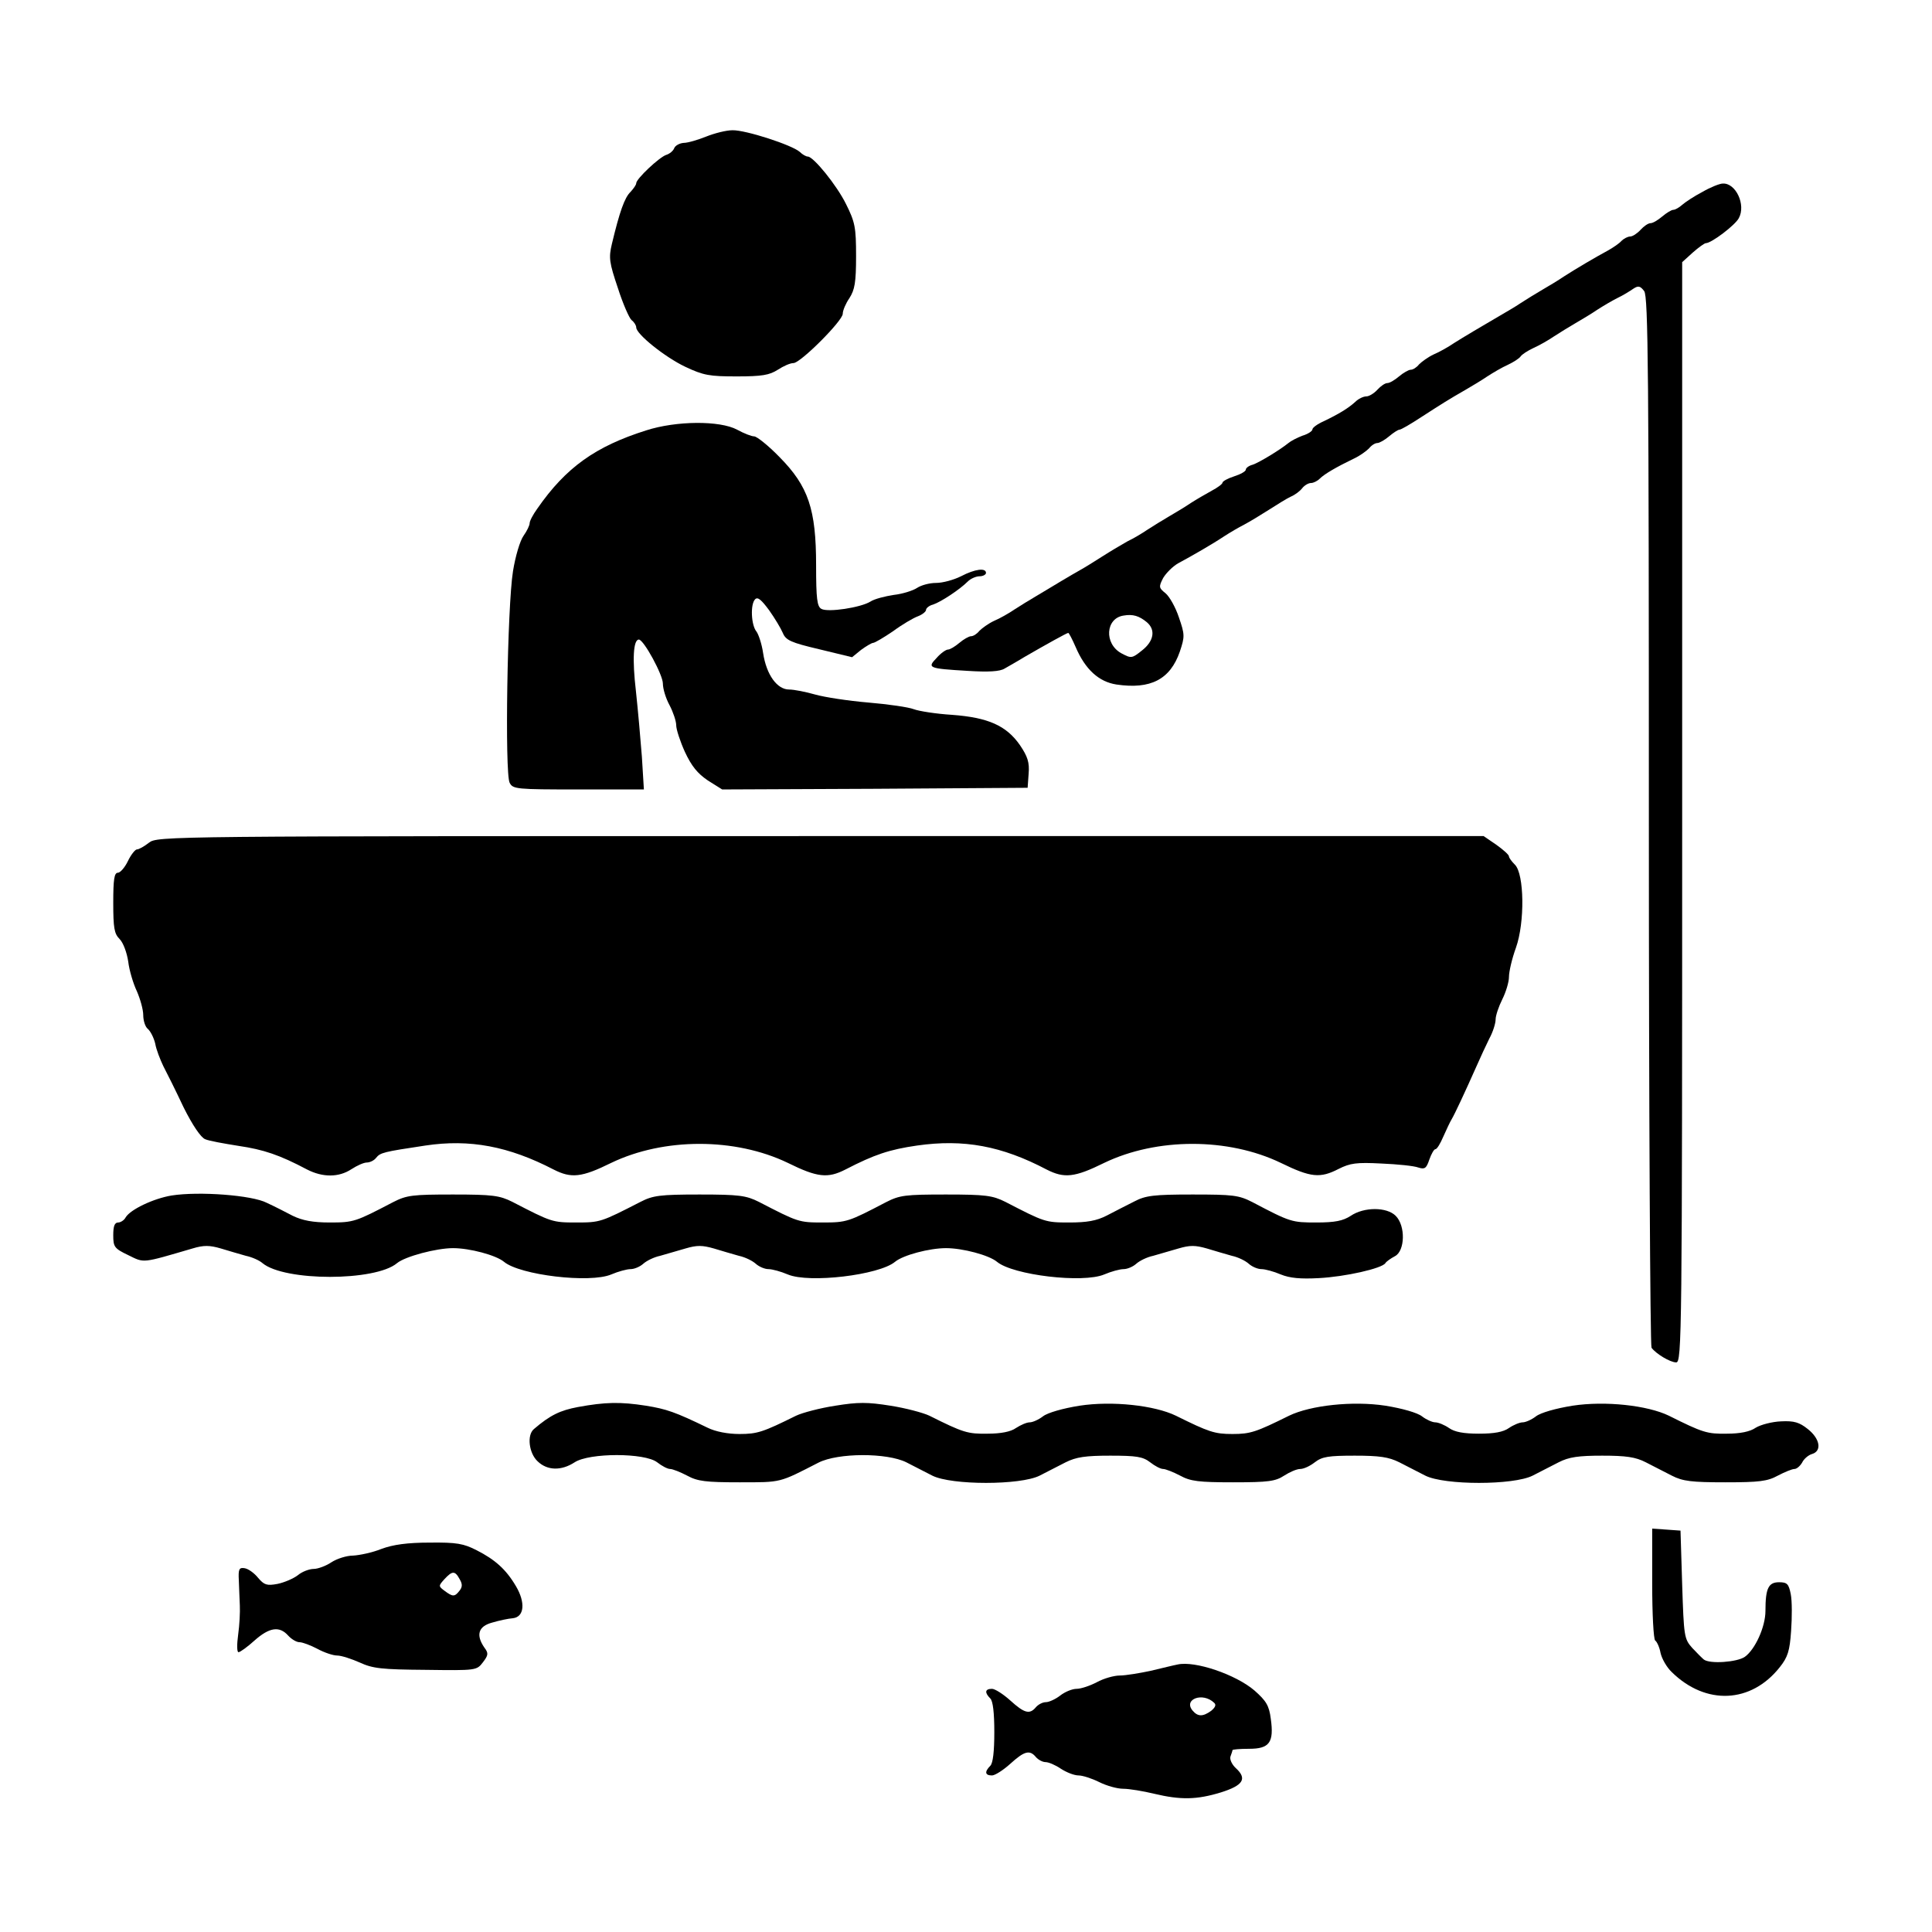
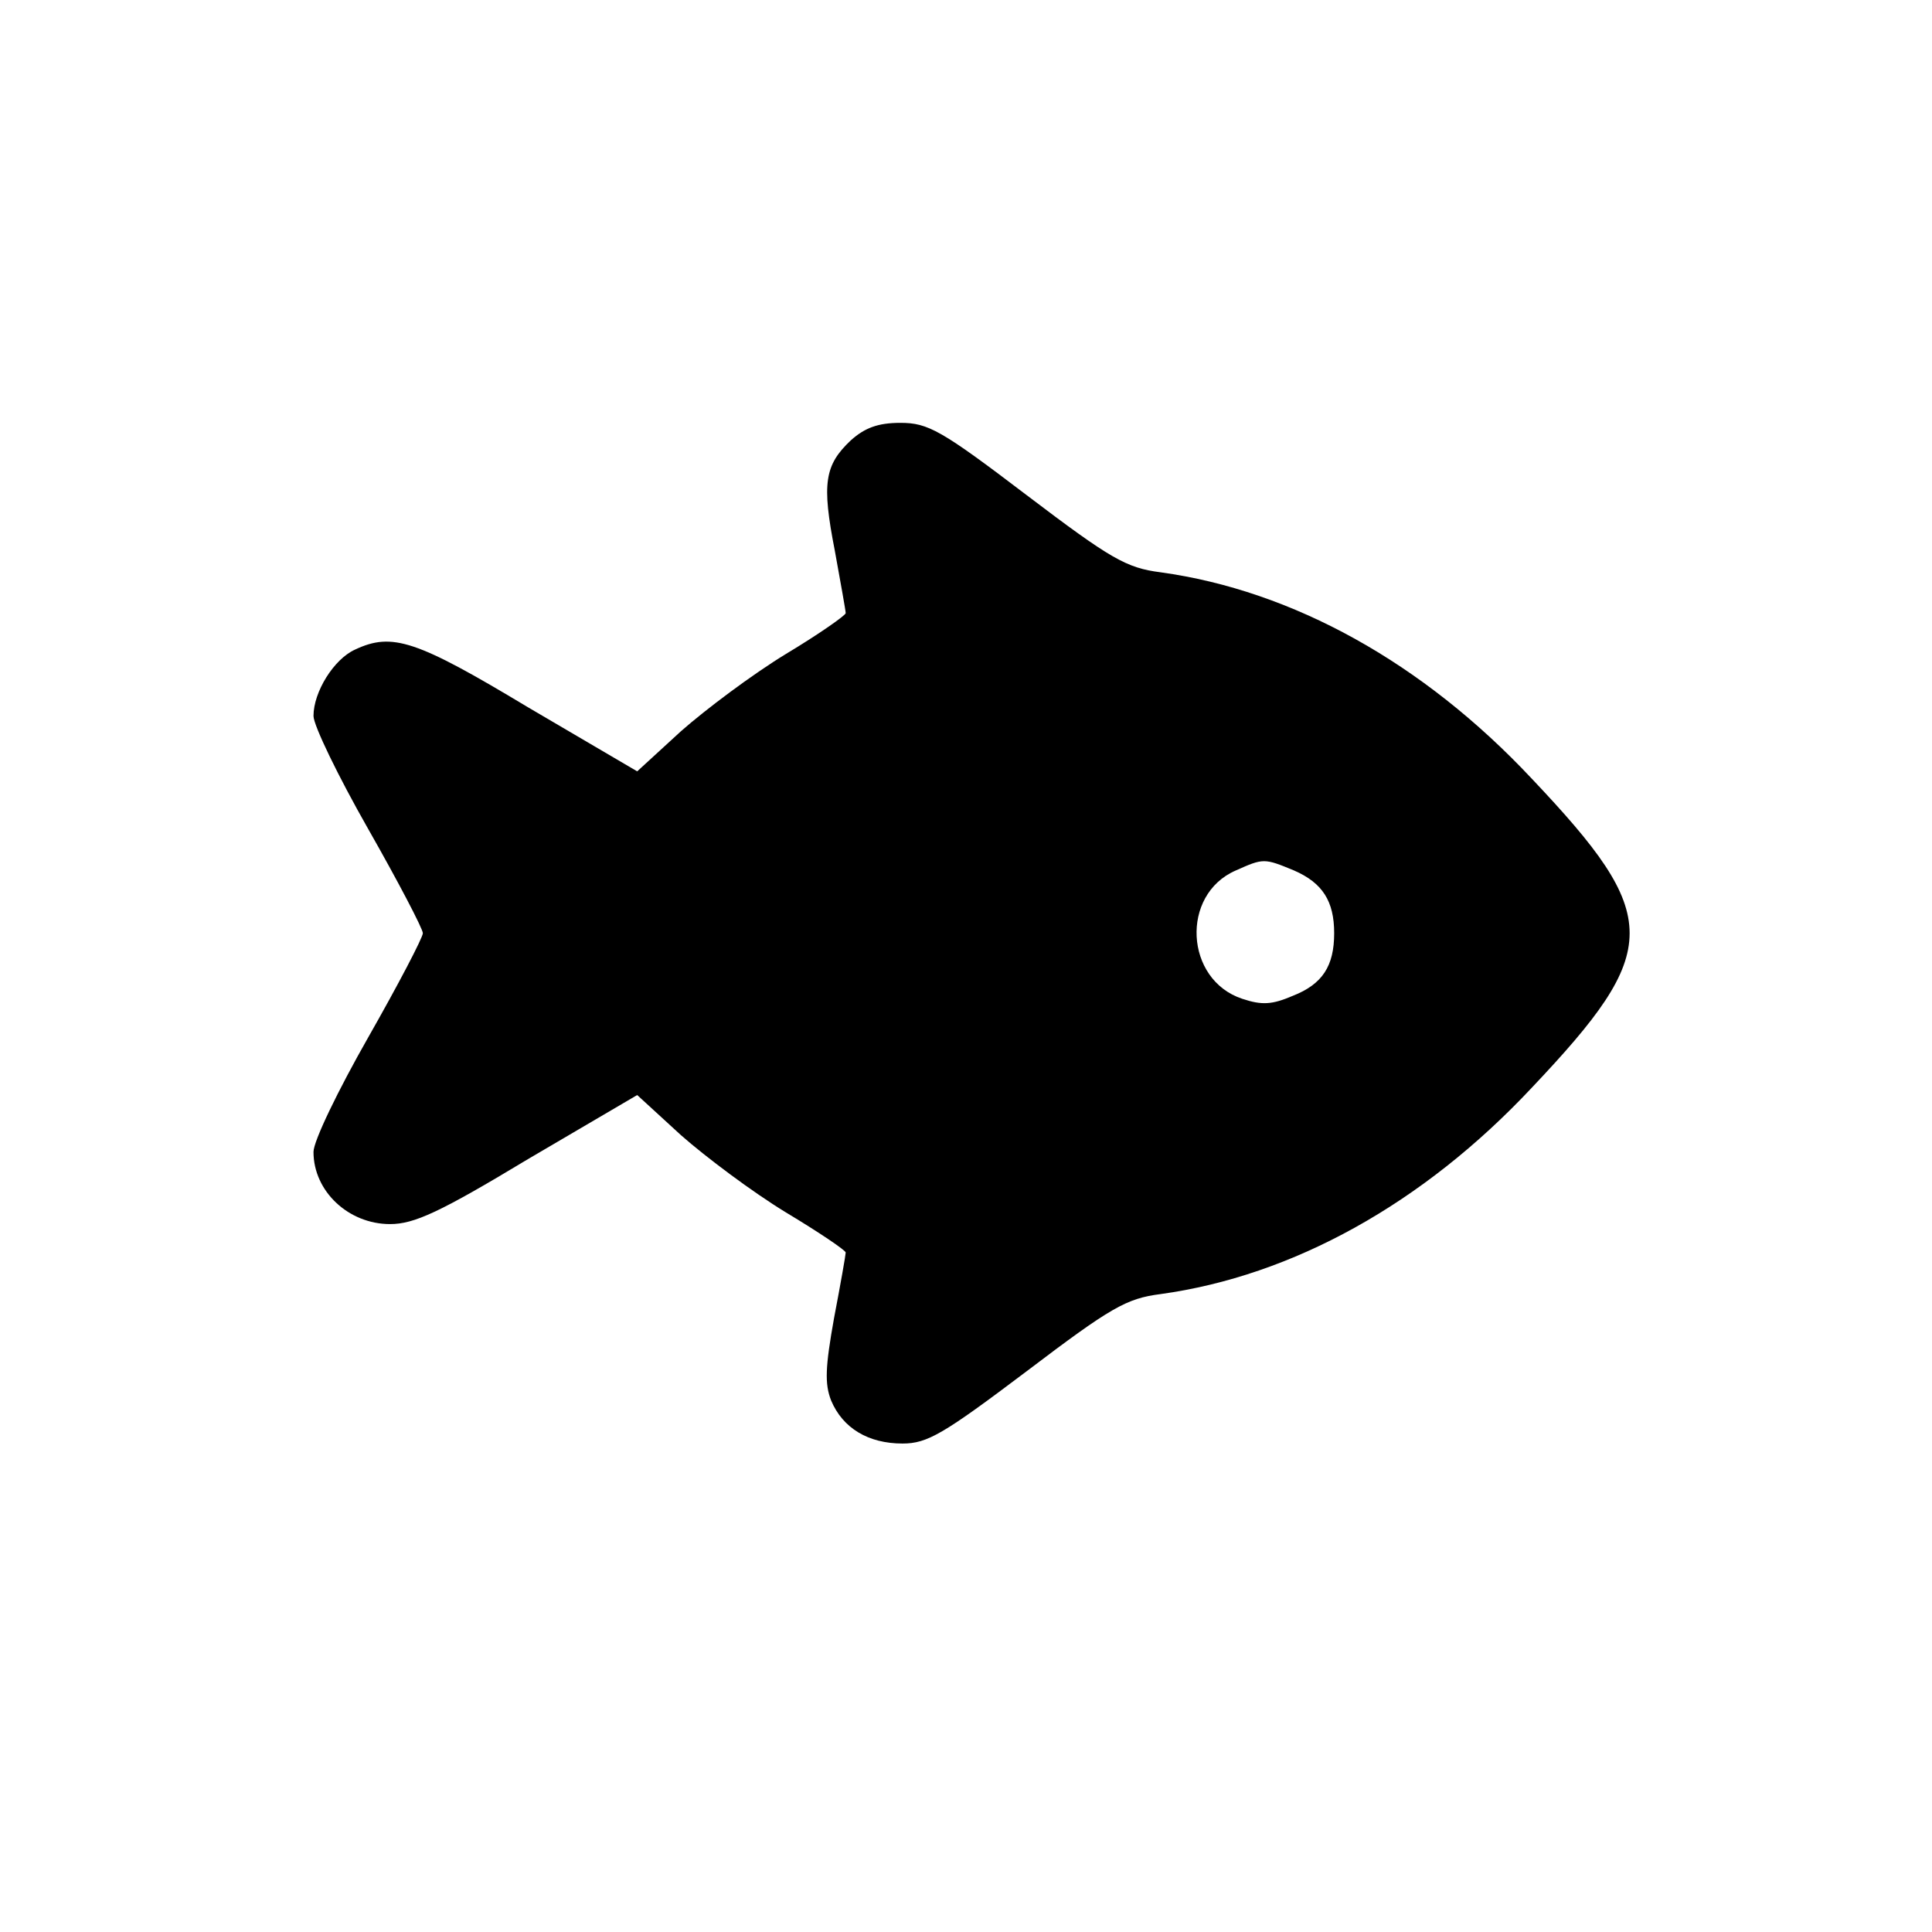
- <svg xmlns="http://www.w3.org/2000/svg" version="1.0" width="580pt" height="580pt" viewBox="0 0 580 580" preserveAspectRatio="xMidYMid meet">
-   <g transform="translate(0,580) scale(0.1,-0.1)" fill="#000000" stroke="none">
-     <path d="M2120 5390 c-25 -10 -55 -19 -68 -19 -12 -1 -25 -8 -28 -16 -3 -8 -14 -17 -24 -20 -21 -7 -90 -72 -90 -85 0 -5 -8 -16 -17 -26 -18 -17 -33 -60 -56 -156 -10 -42 -8 -56 18 -133 15 -47 34 -90 41 -96 8 -6 14 -16 14 -22 0 -20 86 -89 147 -118 55 -26 73 -29 155 -29 76 0 98 4 123 20 17 11 37 20 47 20 21 0 148 127 148 148 0 10 9 31 20 47 16 25 20 47 20 126 0 86 -3 102 -30 156 -28 57 -98 143 -115 143 -5 0 -16 6 -24 14 -24 21 -163 66 -202 65 -19 0 -54 -9 -79 -19z" />
-     <path d="M5111 5224 c-25 -13 -52 -31 -61 -39 -9 -8 -21 -15 -27 -15 -5 0 -20 -9 -33 -20 -13 -11 -28 -20 -35 -20 -7 0 -20 -9 -30 -20 -10 -11 -24 -20 -31 -20 -7 0 -19 -6 -26 -13 -7 -8 -25 -20 -39 -28 -39 -21 -100 -57 -134 -79 -16 -11 -46 -29 -65 -40 -19 -11 -48 -29 -65 -40 -16 -11 -44 -27 -61 -37 -60 -35 -109 -64 -139 -83 -16 -11 -44 -27 -61 -34 -17 -8 -36 -22 -44 -30 -7 -9 -18 -16 -25 -16 -6 0 -22 -9 -35 -20 -13 -11 -28 -20 -35 -20 -7 0 -20 -9 -30 -20 -10 -11 -25 -20 -33 -20 -9 0 -24 -7 -34 -17 -21 -19 -49 -36 -95 -58 -18 -8 -33 -19 -33 -24 0 -5 -13 -14 -30 -19 -16 -6 -35 -16 -42 -22 -26 -21 -87 -58 -107 -65 -12 -3 -21 -10 -21 -15 0 -5 -16 -14 -35 -20 -19 -6 -35 -15 -35 -19 0 -4 -15 -15 -32 -24 -18 -10 -46 -26 -63 -37 -16 -11 -46 -29 -65 -40 -19 -11 -48 -29 -65 -40 -16 -11 -43 -27 -60 -35 -16 -9 -50 -29 -75 -45 -25 -16 -54 -34 -65 -40 -11 -6 -38 -22 -60 -35 -22 -13 -56 -34 -75 -45 -19 -11 -48 -29 -65 -40 -16 -11 -44 -27 -61 -34 -17 -8 -36 -22 -44 -30 -7 -9 -18 -16 -25 -16 -6 0 -22 -9 -35 -20 -13 -11 -28 -20 -34 -20 -6 0 -22 -11 -34 -25 -29 -30 -26 -32 93 -39 62 -4 97 -2 111 7 12 7 39 22 60 35 64 37 127 72 131 72 2 0 12 -19 22 -42 29 -68 70 -105 123 -113 102 -15 161 15 190 99 15 45 15 51 -3 103 -10 30 -28 62 -40 72 -20 16 -21 19 -7 46 9 15 29 35 45 44 41 22 102 57 138 81 17 11 44 27 60 35 17 9 50 29 75 45 25 16 54 34 65 39 12 5 27 16 34 25 7 9 19 16 27 16 7 0 19 6 26 13 14 14 50 35 104 61 17 8 36 22 44 30 7 9 18 16 25 16 6 0 22 9 35 20 13 11 27 20 31 20 5 0 34 17 66 38 62 40 79 51 133 82 19 11 49 29 65 40 17 11 44 27 62 35 17 8 34 19 38 25 4 6 21 17 38 25 18 8 46 24 62 35 17 11 46 29 65 40 19 11 49 29 65 40 17 11 44 27 60 35 17 8 38 21 48 28 15 10 21 9 33 -7 12 -17 14 -239 14 -1590 0 -864 4 -1576 8 -1582 13 -18 56 -44 74 -44 17 0 18 76 18 1652 l0 1651 32 29 c17 15 35 28 39 28 17 0 88 54 99 75 22 40 -9 106 -48 104 -9 0 -37 -11 -61 -25z m-1668 -1292 c27 -23 21 -57 -15 -85 -30 -24 -32 -24 -62 -8 -52 29 -47 105 7 113 28 5 47 -1 70 -20z" />
-     <path d="M1940 4508 c-152 -48 -241 -111 -327 -235 -13 -18 -23 -37 -23 -44 0 -6 -8 -23 -18 -37 -11 -15 -25 -63 -32 -107 -17 -105 -25 -606 -10 -635 10 -19 19 -20 207 -20 l196 0 -6 98 c-4 53 -12 142 -18 198 -11 94 -8 154 9 154 15 -1 72 -106 72 -132 0 -16 9 -45 20 -65 11 -21 20 -48 20 -60 0 -13 12 -49 26 -80 20 -43 38 -65 69 -86 l43 -27 458 2 459 3 3 42 c3 34 -3 52 -26 86 -41 59 -96 83 -204 91 -48 3 -99 11 -115 17 -15 6 -77 15 -137 20 -59 5 -131 16 -159 24 -28 8 -63 15 -78 15 -36 0 -68 44 -78 109 -4 28 -14 57 -20 65 -16 19 -19 82 -4 97 8 8 19 -2 42 -33 17 -24 35 -54 41 -68 9 -22 24 -29 109 -49 l99 -24 27 22 c15 11 32 21 36 21 5 0 32 16 60 35 27 20 61 40 75 45 13 5 24 14 24 19 0 5 9 13 21 16 24 8 80 45 104 69 9 9 25 16 36 16 10 0 19 5 19 10 0 16 -33 12 -75 -10 -22 -11 -55 -20 -75 -20 -20 0 -45 -7 -57 -15 -12 -8 -43 -18 -70 -21 -26 -4 -58 -12 -70 -20 -29 -18 -127 -33 -147 -22 -13 7 -16 30 -16 131 0 168 -23 237 -110 325 -33 34 -68 62 -76 62 -8 0 -31 9 -51 20 -52 28 -183 27 -273 -2z" />
-     <path d="M447 3270 c-14 -11 -30 -20 -36 -20 -5 0 -18 -16 -27 -35 -9 -19 -23 -35 -30 -35 -11 0 -14 -20 -14 -90 0 -76 3 -93 19 -109 11 -11 22 -41 26 -68 3 -26 15 -66 26 -89 10 -23 19 -55 19 -71 0 -17 6 -36 14 -42 8 -7 18 -27 22 -44 3 -18 15 -48 24 -67 10 -19 38 -75 61 -124 27 -54 52 -91 65 -96 11 -5 56 -13 100 -20 75 -11 123 -27 206 -71 47 -24 95 -24 133 1 17 11 37 20 46 20 9 0 22 6 28 14 13 16 22 18 148 37 133 20 250 -2 385 -72 53 -27 84 -24 173 20 158 76 372 76 530 0 89 -44 120 -47 173 -20 87 45 132 60 215 72 140 20 254 -1 389 -72 53 -27 84 -24 173 20 158 76 372 76 530 0 90 -44 118 -47 174 -18 34 17 53 20 128 16 48 -2 98 -7 111 -12 19 -6 24 -3 33 24 6 17 14 31 18 31 5 0 15 17 24 38 9 20 20 44 25 52 9 15 39 79 75 160 11 25 28 62 38 82 11 20 19 46 19 58 0 11 9 38 20 60 11 22 20 52 20 67 0 16 9 55 21 88 27 76 25 221 -3 249 -10 10 -18 21 -18 25 0 5 -17 20 -38 35 l-38 26 -1991 0 c-1975 0 -1990 0 -2016 -20z" />
-     <path d="M515 2211 c-54 -9 -124 -42 -138 -66 -4 -8 -15 -15 -22 -15 -11 0 -15 -11 -15 -38 0 -35 3 -40 45 -60 49 -24 39 -25 193 20 33 10 51 10 85 0 23 -7 57 -17 75 -22 19 -4 41 -14 50 -22 66 -55 339 -55 404 0 24 20 118 45 168 45 50 0 129 -21 153 -41 48 -40 258 -65 322 -38 21 9 47 16 58 16 11 0 28 7 38 16 10 9 32 20 51 24 18 5 52 15 76 22 34 10 50 10 85 0 23 -7 57 -17 75 -22 19 -4 41 -15 51 -24 10 -9 27 -16 38 -16 11 0 37 -7 58 -16 64 -27 274 -2 322 38 24 20 103 41 153 41 50 0 129 -21 153 -41 48 -40 258 -65 322 -38 21 9 47 16 58 16 11 0 28 7 38 16 10 9 32 20 51 24 18 5 52 15 76 22 34 10 50 10 85 0 23 -7 57 -17 75 -22 19 -4 41 -15 51 -24 10 -9 27 -16 38 -16 11 0 37 -7 58 -16 27 -11 59 -14 114 -11 79 4 190 29 200 45 3 5 16 14 29 21 30 16 32 91 2 121 -27 27 -95 27 -135 0 -23 -15 -47 -20 -103 -20 -74 0 -78 1 -192 61 -41 21 -58 23 -180 23 -116 0 -141 -3 -175 -21 -22 -11 -59 -30 -82 -42 -31 -16 -60 -21 -113 -21 -72 0 -74 1 -192 62 -38 19 -59 22 -178 22 -122 0 -139 -2 -180 -23 -113 -59 -118 -61 -190 -61 -72 0 -74 1 -192 62 -38 19 -59 22 -178 22 -119 0 -140 -3 -177 -22 -119 -61 -121 -62 -193 -62 -72 0 -74 1 -192 62 -38 19 -59 22 -178 22 -122 0 -139 -2 -180 -23 -113 -59 -118 -61 -190 -61 -51 0 -82 6 -111 20 -21 11 -56 29 -78 39 -44 23 -203 35 -286 22z" />
-     <path d="M1735 1576 c-53 -10 -83 -24 -132 -66 -22 -18 -15 -73 11 -97 29 -28 71 -29 111 -3 44 29 211 29 248 0 14 -11 31 -20 39 -20 7 0 30 -9 51 -20 31 -17 56 -20 157 -20 127 0 118 -2 237 59 59 30 206 30 264 1 21 -11 57 -29 78 -40 58 -29 264 -29 322 0 21 11 57 29 78 40 32 16 60 20 134 20 79 0 98 -3 120 -20 14 -11 31 -20 39 -20 7 0 30 -9 51 -20 31 -17 56 -20 159 -20 106 0 127 3 153 20 17 11 38 20 48 20 11 0 30 9 44 20 22 17 41 20 120 20 74 0 102 -4 134 -20 21 -11 57 -29 78 -40 58 -29 264 -29 322 0 21 11 57 29 78 40 31 16 60 20 131 20 71 0 100 -4 131 -20 21 -11 57 -29 78 -40 33 -17 60 -20 161 -20 101 0 126 3 157 20 21 11 43 20 50 20 7 0 17 9 23 19 5 11 19 23 30 26 30 9 24 46 -13 75 -25 20 -41 25 -80 23 -27 -1 -61 -10 -76 -19 -17 -12 -47 -18 -87 -18 -59 -1 -72 3 -174 54 -64 31 -191 45 -289 30 -50 -8 -96 -21 -110 -32 -13 -10 -31 -18 -40 -18 -9 0 -28 -8 -41 -17 -17 -12 -44 -17 -90 -17 -46 0 -73 5 -90 17 -13 9 -32 17 -41 17 -9 0 -27 8 -40 18 -14 11 -60 24 -110 32 -98 15 -225 1 -289 -30 -99 -49 -116 -55 -170 -55 -54 0 -71 6 -170 55 -64 31 -191 45 -289 30 -50 -8 -96 -21 -110 -32 -13 -10 -31 -18 -40 -18 -9 0 -27 -8 -41 -17 -15 -11 -45 -17 -85 -17 -60 -1 -73 3 -175 54 -19 9 -72 23 -117 30 -69 11 -97 11 -165 0 -46 -7 -99 -21 -118 -30 -99 -49 -116 -55 -170 -55 -35 0 -72 7 -96 19 -97 47 -123 56 -185 66 -77 12 -122 11 -204 -4z" />
-     <path d="M4960 1046 c0 -91 4 -167 9 -171 5 -3 13 -20 16 -37 4 -18 19 -44 34 -58 102 -100 238 -94 324 15 24 30 30 49 34 109 3 41 3 90 -1 110 -6 31 -11 36 -35 36 -32 0 -41 -18 -41 -86 0 -48 -31 -116 -62 -138 -23 -16 -105 -22 -123 -8 -5 4 -21 20 -35 35 -24 27 -25 35 -30 190 l-5 162 -42 3 -43 3 0 -165z" />
-     <path d="M1145 1150 c-27 -11 -66 -19 -85 -20 -19 0 -48 -9 -65 -20 -16 -11 -41 -20 -53 -20 -13 0 -35 -8 -48 -19 -13 -10 -41 -22 -61 -26 -32 -6 -40 -3 -58 18 -11 14 -29 27 -40 29 -17 3 -20 -2 -18 -37 1 -22 2 -56 3 -75 1 -19 -1 -59 -5 -87 -4 -29 -4 -53 1 -53 5 0 27 16 48 35 45 40 75 44 101 15 10 -11 25 -20 34 -20 9 0 33 -9 54 -20 20 -11 47 -20 59 -20 13 0 43 -10 68 -21 39 -18 66 -21 198 -22 152 -2 153 -2 172 23 16 21 17 27 4 44 -26 38 -18 64 24 75 20 6 48 12 62 13 34 4 38 47 9 96 -30 51 -63 80 -118 108 -39 20 -60 24 -141 23 -67 0 -110 -6 -145 -19z m235 -91 c9 -15 8 -24 -1 -35 -14 -18 -20 -18 -44 0 -19 14 -19 15 -1 35 24 26 32 26 46 0z" />
-     <path d="M3535 803 c-11 -2 -47 -11 -81 -19 -33 -7 -75 -14 -92 -14 -18 0 -49 -9 -69 -20 -21 -11 -48 -20 -61 -20 -13 0 -35 -9 -49 -20 -14 -11 -34 -20 -43 -20 -10 0 -23 -7 -30 -15 -19 -23 -35 -18 -77 20 -21 19 -46 35 -55 35 -21 0 -23 -11 -5 -29 8 -8 12 -43 12 -101 0 -58 -4 -93 -12 -101 -18 -18 -16 -29 5 -29 9 0 34 16 55 35 42 38 58 43 77 20 7 -8 20 -15 29 -15 9 0 30 -9 46 -20 17 -11 40 -20 53 -20 12 0 40 -9 62 -20 22 -11 54 -20 72 -20 18 0 60 -7 93 -15 80 -19 128 -18 200 4 67 21 80 41 45 73 -12 11 -19 27 -16 35 3 8 6 17 6 19 0 2 22 4 50 4 61 0 75 19 65 90 -5 40 -14 54 -49 85 -56 48 -179 90 -231 78z m110 -115 c7 -6 3 -14 -9 -24 -25 -18 -40 -18 -56 1 -28 34 31 56 65 23z" />
+ <svg xmlns="http://www.w3.org/2000/svg" version="1.0" width="265pt" height="265pt" viewBox="0 0 265 265" preserveAspectRatio="xMidYMid meet">
+   <g transform="translate(0,265) scale(0.1,-0.1)" fill="#000000" stroke="none">
+     <path d="M1167 2046 c-36 -34 -40 -59 -22 -151 8 -44 15 -83 15 -86 0 -3 -37 -29 -82 -56 -46 -28 -110 -76 -144 -106 l-60 -55 -150 88 c-153 92 -186 103 -237 79 -29 -13 -57 -58 -57 -91 0 -13 34 -83 75 -155 41 -72 75 -137 75 -143 0 -6 -34 -71 -75 -143 -41 -72 -75 -142 -75 -157 0 -54 48 -99 105 -99 33 0 68 16 189 89 l150 88 60 -55 c34 -30 98 -78 144 -106 45 -27 82 -52 82 -55 0 -3 -7 -43 -16 -90 -12 -67 -13 -90 -4 -113 16 -38 51 -59 98 -59 34 0 56 13 170 99 116 88 137 100 184 106 181 25 360 124 509 283 179 189 179 235 0 424 -149 159 -328 258 -509 283 -47 6 -68 18 -184 106 -117 89 -135 99 -173 99 -31 0 -49 -7 -68 -24z m608 -590 c39 -17 55 -42 55 -86 0 -45 -16 -70 -57 -86 -28 -12 -42 -13 -69 -4 -79 26 -85 143 -9 176 38 17 39 17 80 0z" />
  </g>
</svg>
